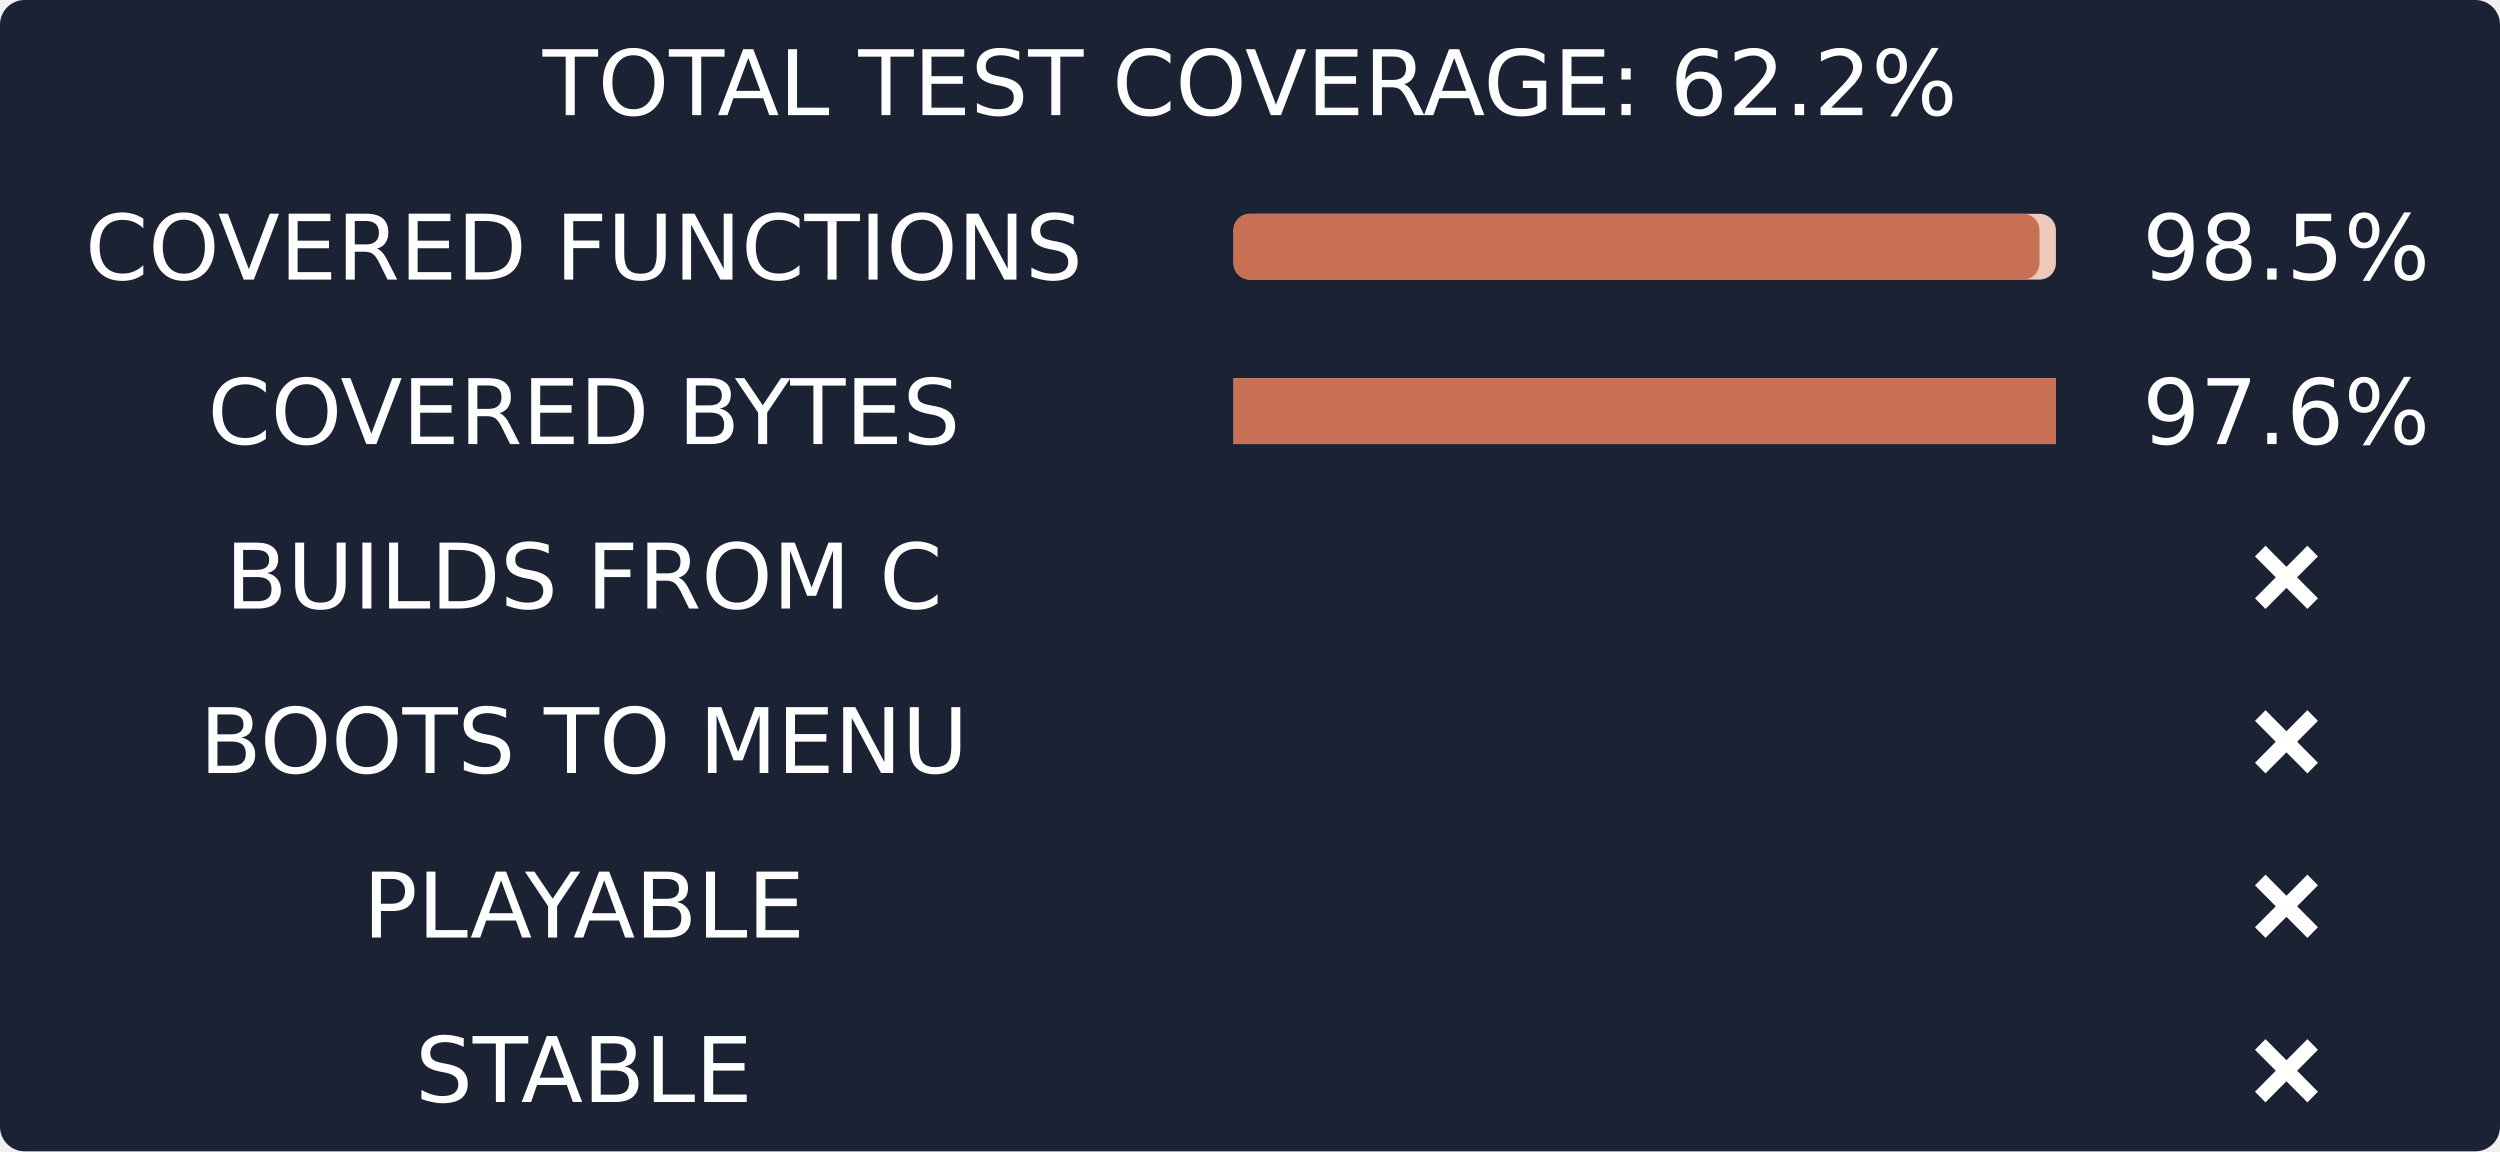
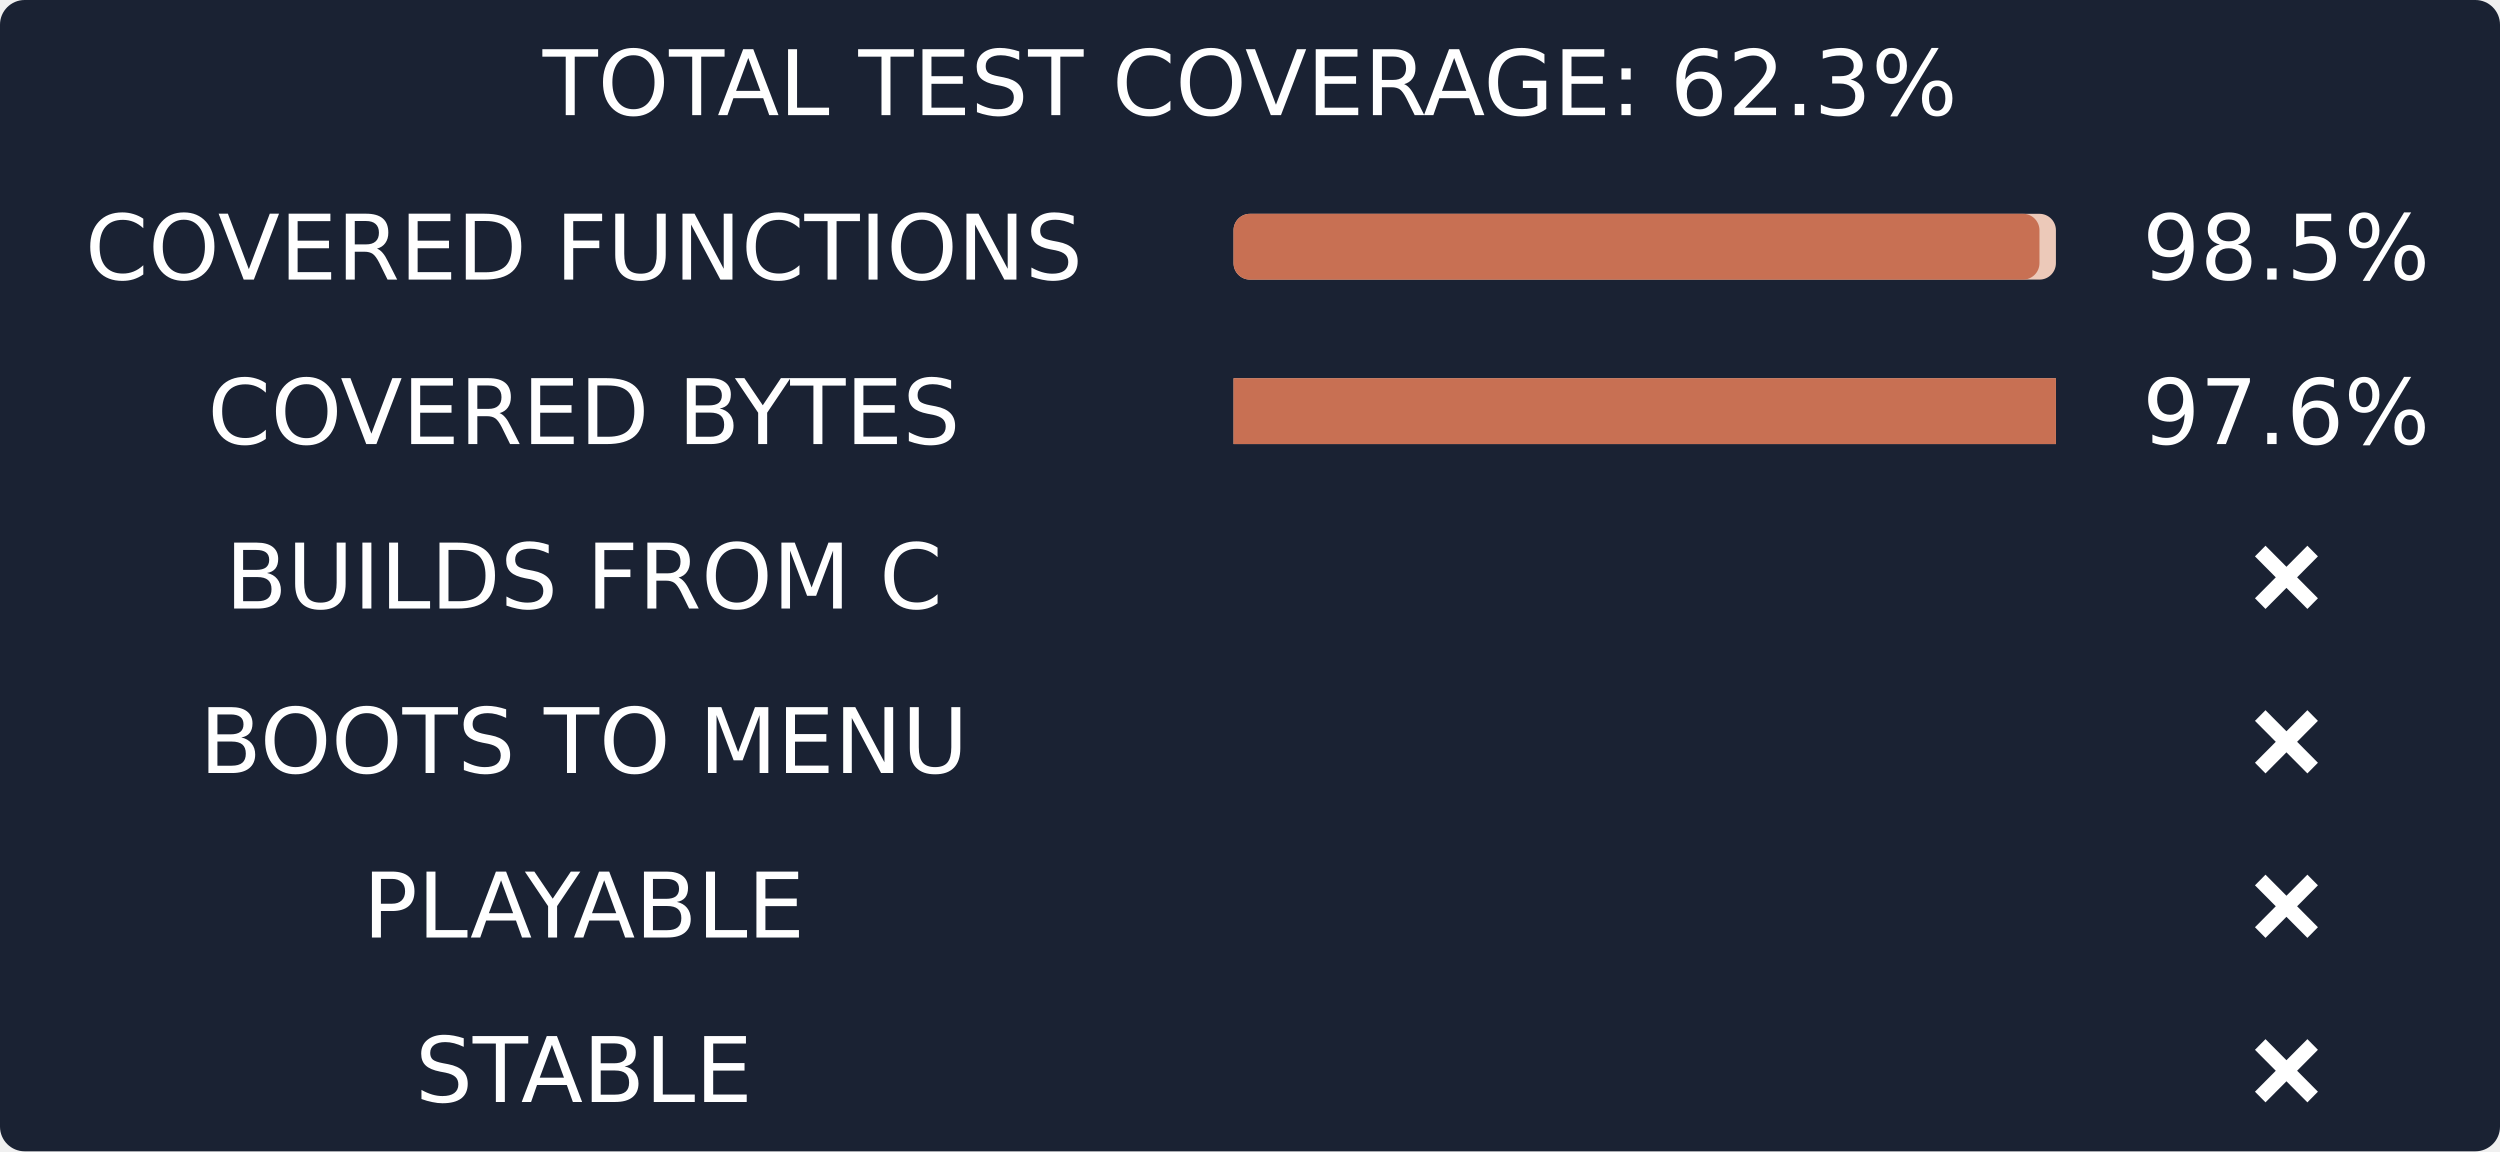
- <svg xmlns="http://www.w3.org/2000/svg" width="304" height="140" role="img" aria-label="decomp: 98.5% of functions, 97.6% of code bytes done; the total test coverage over all of them is 62.2%">
+ <svg xmlns="http://www.w3.org/2000/svg" width="304" height="140" role="img" aria-label="decomp: 98.5% of functions, 97.6% of code bytes done; the total test coverage over all of them is 62.3%">
  <clipPath id="r">
    <rect width="304" height="140" rx="3" />
  </clipPath>
  <g clip-path="url(#r)">
    <rect width="304" height="140" fill="#1a2233" />
    <rect x="150" y="26" width="100" height="8" rx="2" fill="#ecc9b9" />
    <rect x="150" y="26" width="98" height="8" rx="2" fill="#c87053" />
    <rect x="150" y="46" width="100" height="8" fill="#ecc9b9" />
    <rect x="150" y="46" width="100" height="8" fill="#c87053" />
  </g>
  <g fill="#fff" font-family="Verdana,DejaVu Sans,sans-serif" font-size="11" text-anchor="middle">
    <text x="71" y="34">COVERED FUNCTIONS</text>
    <text x="71" y="54">COVERED BYTES</text>
    <text x="278" y="34">98.5%</text>
    <text x="278" y="54">97.6%</text>
-     <text x="152" y="14">TOTAL TEST COVERAGE: 62.2%</text>
+     <text x="152" y="14">TOTAL TEST COVERAGE: 62.3%</text>
    <text x="71" y="74">BUILDS FROM C</text>
    <text x="278" y="74">❌</text>
    <text x="71" y="94">BOOTS TO MENU</text>
    <text x="278" y="94">❌</text>
    <text x="71" y="114">PLAYABLE</text>
    <text x="278" y="114">❌</text>
    <text x="71" y="134">STABLE</text>
    <text x="278" y="134">❌</text>
  </g>
</svg>
